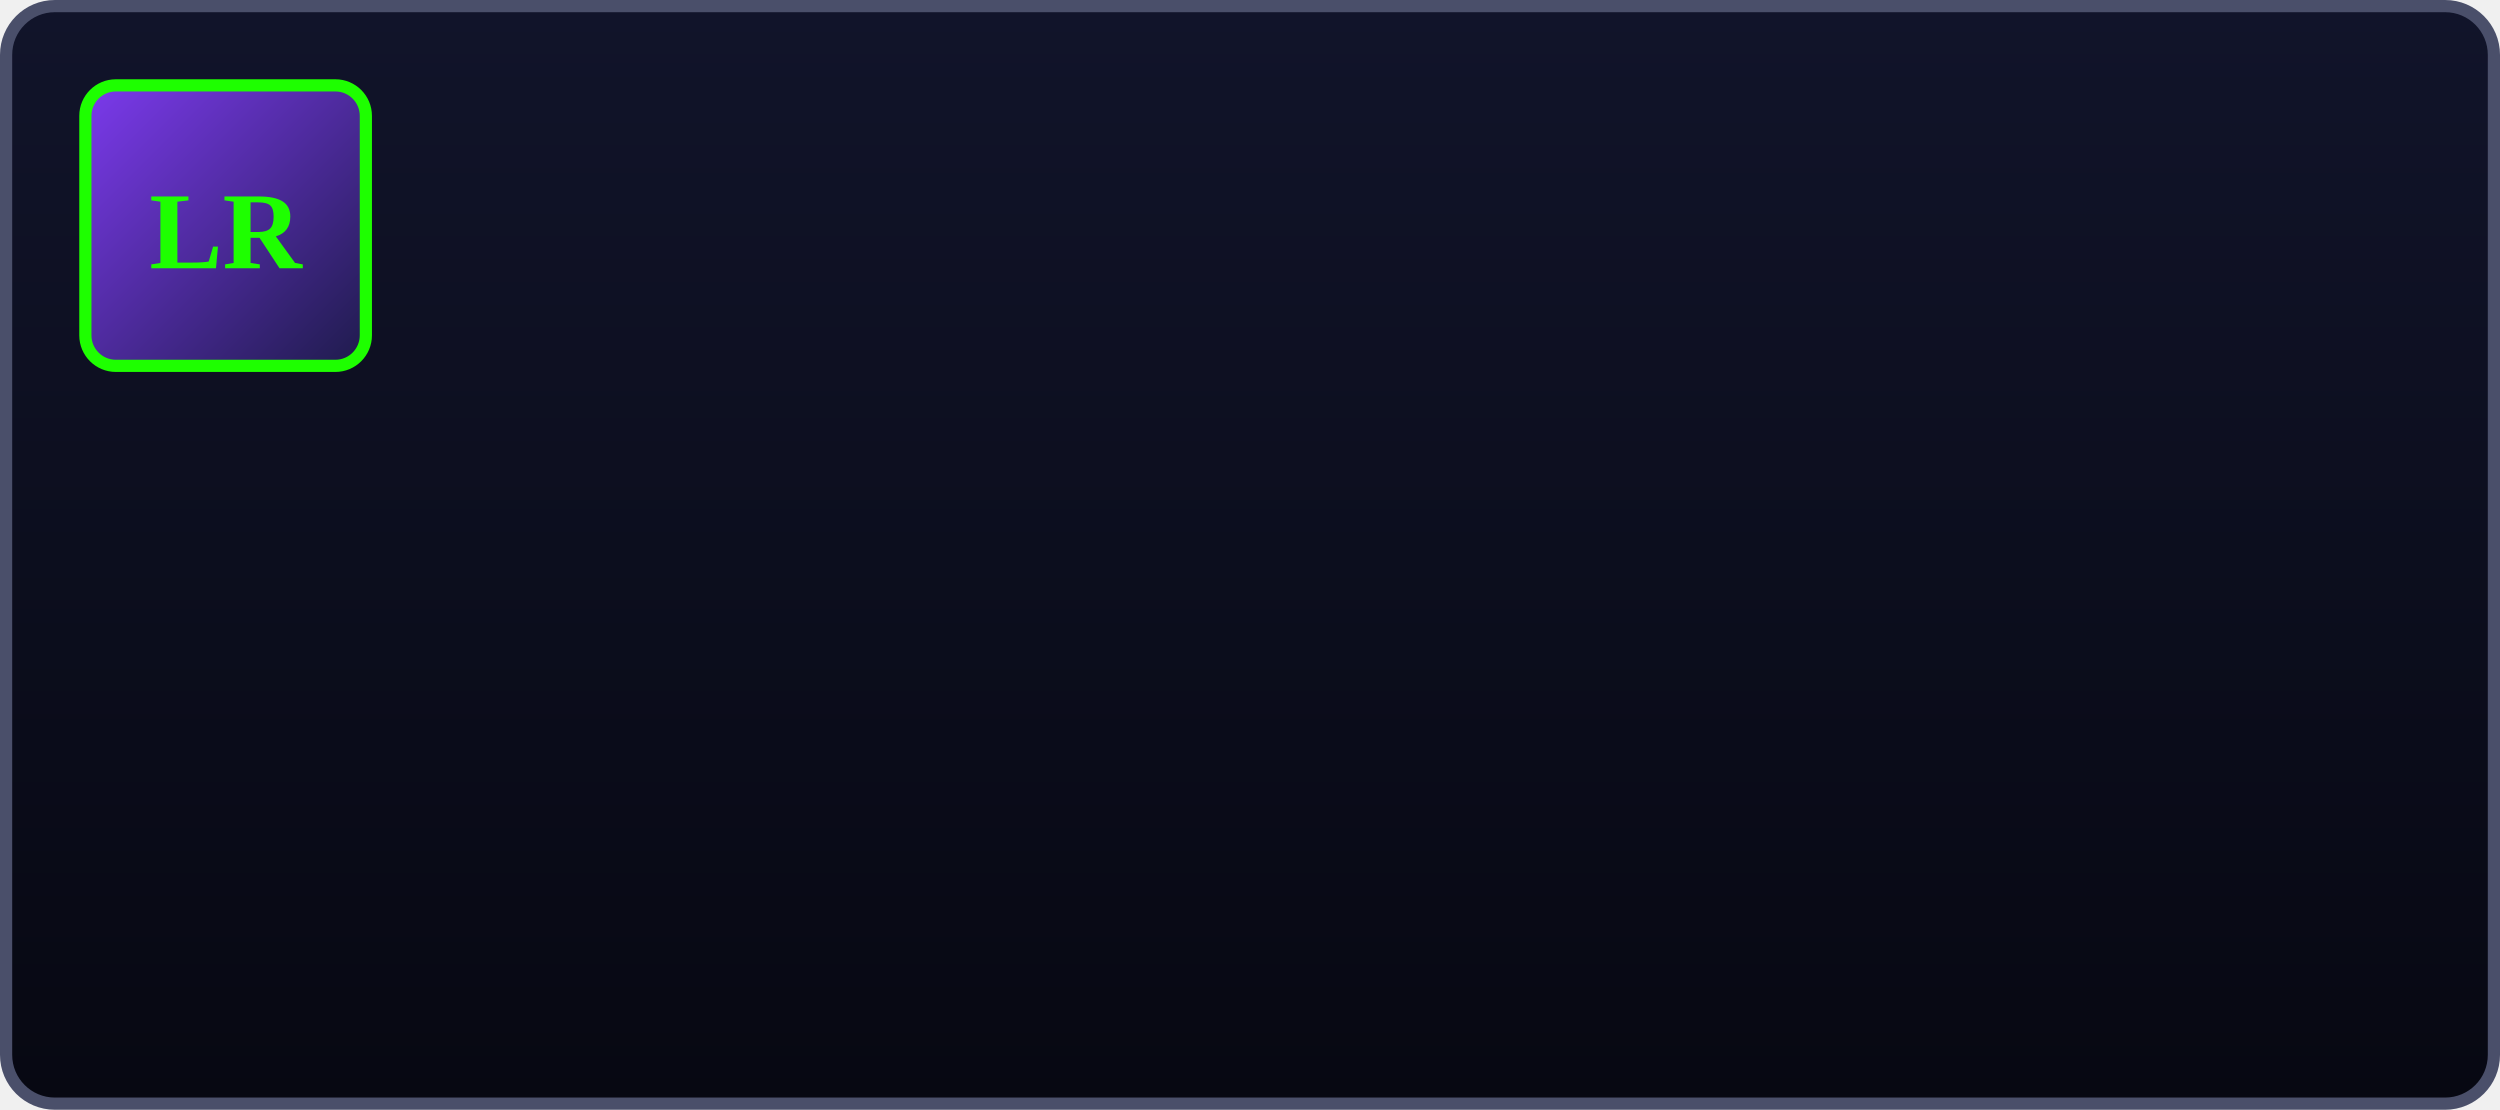
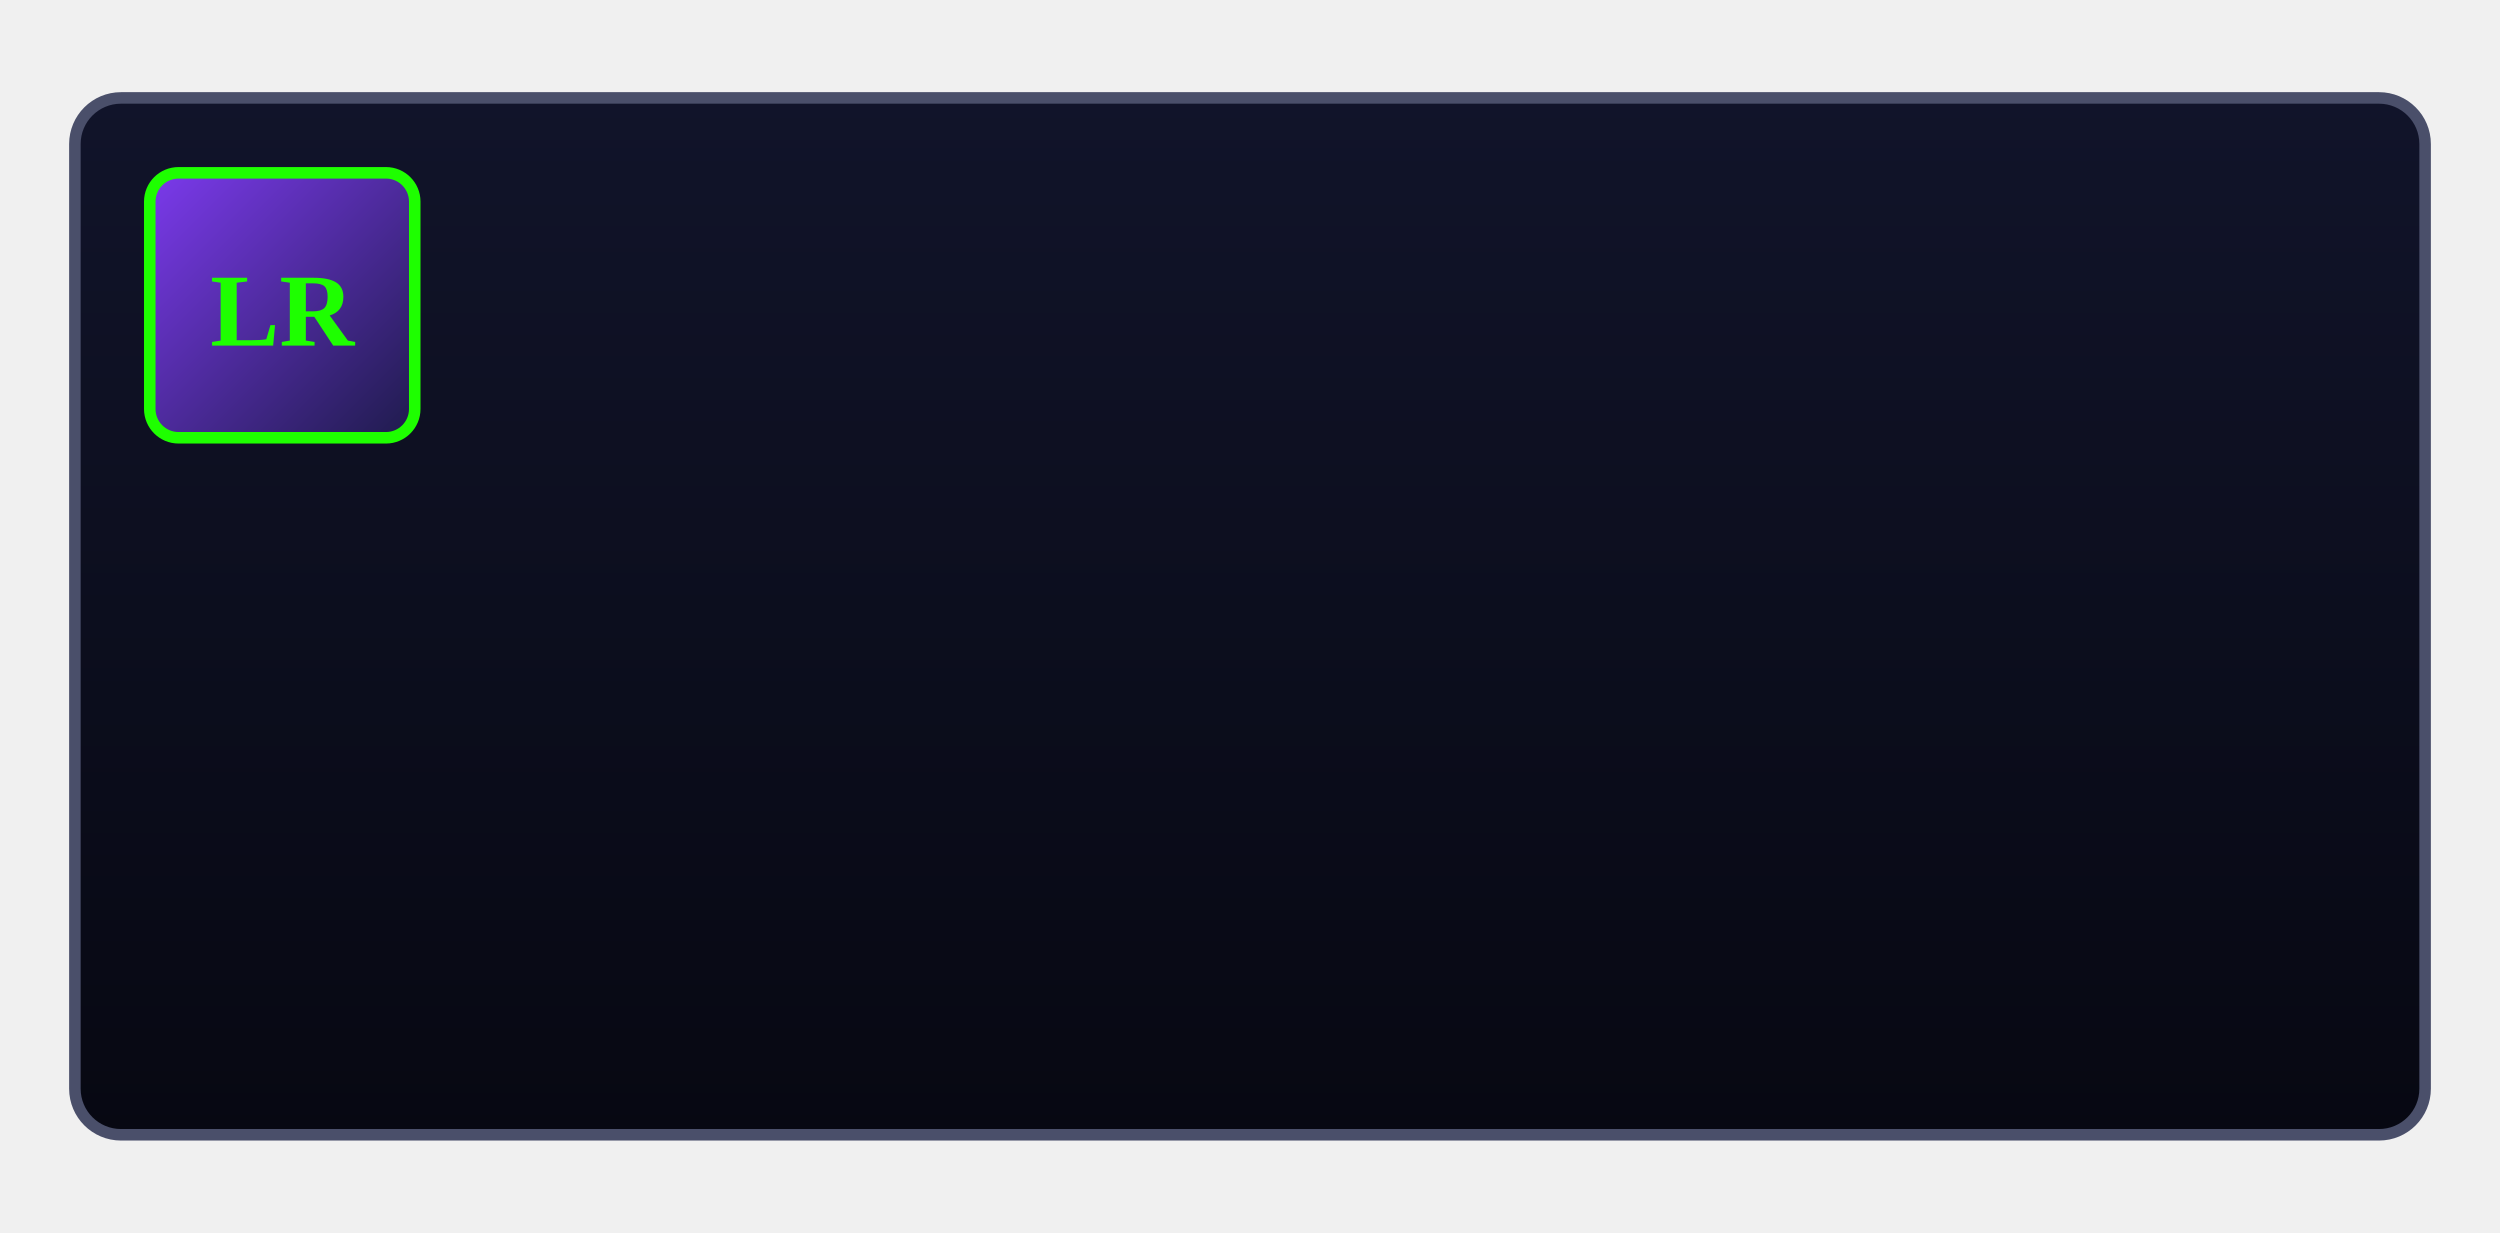
- <svg xmlns="http://www.w3.org/2000/svg" width="410" height="182" viewBox="0 0 410 182" role="img" aria-label="Loot-A-Rang Classic: Doble clic derecho para usar el Loot-A-Rang y despojar a distancia. Sin ranura.">
+ <svg xmlns="http://www.w3.org/2000/svg" width="434" height="214" viewBox="0 0 434 214" role="img" aria-label="Loot-A-Rang Classic: Doble clic derecho para usar el Loot-A-Rang y despojar a distancia. Sin ranura.">
  <defs>
    <linearGradient id="tip" x1="0" y1="0" x2="0" y2="1">
      <stop offset="0" stop-color="#11142a" />
      <stop offset="1" stop-color="#070812" />
    </linearGradient>
    <linearGradient id="gold" x1="0" y1="0" x2="1" y2="0">
      <stop offset="0" stop-color="#ffd100" stop-opacity="0" />
      <stop offset=".5" stop-color="#fff3b0" />
      <stop offset="1" stop-color="#ffd100" stop-opacity="0" />
    </linearGradient>
    <linearGradient id="goldtext" x1="0" y1="0" x2="0" y2="1">
      <stop offset="0" stop-color="#fff3b0" />
      <stop offset=".55" stop-color="#ffd100" />
      <stop offset="1" stop-color="#c8860a" />
    </linearGradient>
    <linearGradient id="gem" x1="0" y1="0" x2="1" y2="1">
      <stop offset="0" stop-color="#7c3aed" />
      <stop offset="1" stop-color="#1e1b4b" />
    </linearGradient>
  </defs>
  <style>
    text { font-family: Verdana, 'DejaVu Sans', Arial, sans-serif; font-size: 14px; fill: #fff; }
    .t { font-family: Georgia, 'Times New Roman', serif; font-weight: bold; }
    .l { opacity: 0; animation: in .45s ease-out forwards; }
    .glint { animation: run 7s linear infinite; }
    @keyframes in { from { opacity: 0; transform: translateX(-6px); } to { opacity: 1; transform: none; } }
    @keyframes run { from { stroke-dashoffset: 0; } to { stroke-dashoffset: -1000; } }
    @keyframes blink { 50% { opacity: 0; } }
    @media (prefers-reduced-motion: reduce) { .l, .glint, .fx { animation: none !important; opacity: 1 !important; } }</style>
-   <rect x="1" y="1" width="408" height="180" rx="8" fill="url(#tip)" stroke="#4a4f6a" stroke-width="2" />
-   <rect x="14" y="14" width="46" height="46" rx="5" fill="url(#gem)" stroke="#1eff00" stroke-width="2" />
-   <text class="t" x="37" y="44" text-anchor="middle" style="font-size:18px; fill:#1eff00">LR</text>
-   <text class="l t" x="72" y="34" style="animation-delay:0.1s; font-size:18px; fill:#1eff00">Loot-A-Rang Classic</text>
-   <text class="l " x="72" y="55" style="animation-delay:0.2s; font-size:13px">Calidad de vida</text>
-   <text class="l" x="394" y="55" text-anchor="end" style="font-size:13px; animation-delay:.2s">v1.06</text>
-   <text class="l " x="16" y="90" style="animation-delay:0.3s; fill:#1eff00; font-size:13px">Equipar: Doble clic derecho para usar el Loot-A-Rang</text>
-   <text class="l " x="16" y="109" style="animation-delay:0.3s; fill:#1eff00; font-size:13px">y despojar a distancia. Sin ranura.</text>
-   <text class="l " x="16" y="138" style="animation-delay:0.4s; font-size:13px">MoP</text>
-   <text class="l " x="16" y="164" style="animation-delay:0.5s; fill:#c9c9c9; font-size:13px">Descargas: <tspan fill="#ffd100">182</tspan>
-   </text>
+   <g transform="translate(12 16)">
+     <rect x="1" y="1" width="408" height="180" rx="8" fill="url(#tip)" stroke="#4a4f6a" stroke-width="2" />
+     <rect x="14" y="14" width="46" height="46" rx="5" fill="url(#gem)" stroke="#1eff00" stroke-width="2" />
+     <text class="t" x="37" y="44" text-anchor="middle" style="font-size:18px; fill:#1eff00">LR</text>
+     <text class="l t" x="72" y="34" style="animation-delay:0.1s; font-size:18px; fill:#1eff00">Loot-A-Rang Classic</text>
+     <text class="l " x="72" y="55" style="animation-delay:0.2s; font-size:13px">Calidad de vida</text>
+     <text class="l" x="394" y="55" text-anchor="end" style="font-size:13px; animation-delay:.2s">v1.06</text>
+     <text class="l " x="16" y="90" style="animation-delay:0.3s; fill:#1eff00; font-size:13px">Equipar: Doble clic derecho para usar el Loot-A-Rang</text>
+     <text class="l " x="16" y="109" style="animation-delay:0.3s; fill:#1eff00; font-size:13px">y despojar a distancia. Sin ranura.</text>
+     <text class="l " x="16" y="138" style="animation-delay:0.4s; font-size:13px">MoP</text>
+     <text class="l " x="16" y="164" style="animation-delay:0.5s; fill:#c9c9c9; font-size:13px">Descargas: <tspan fill="#ffd100">182</tspan>
+     </text>
+   </g>
</svg>
